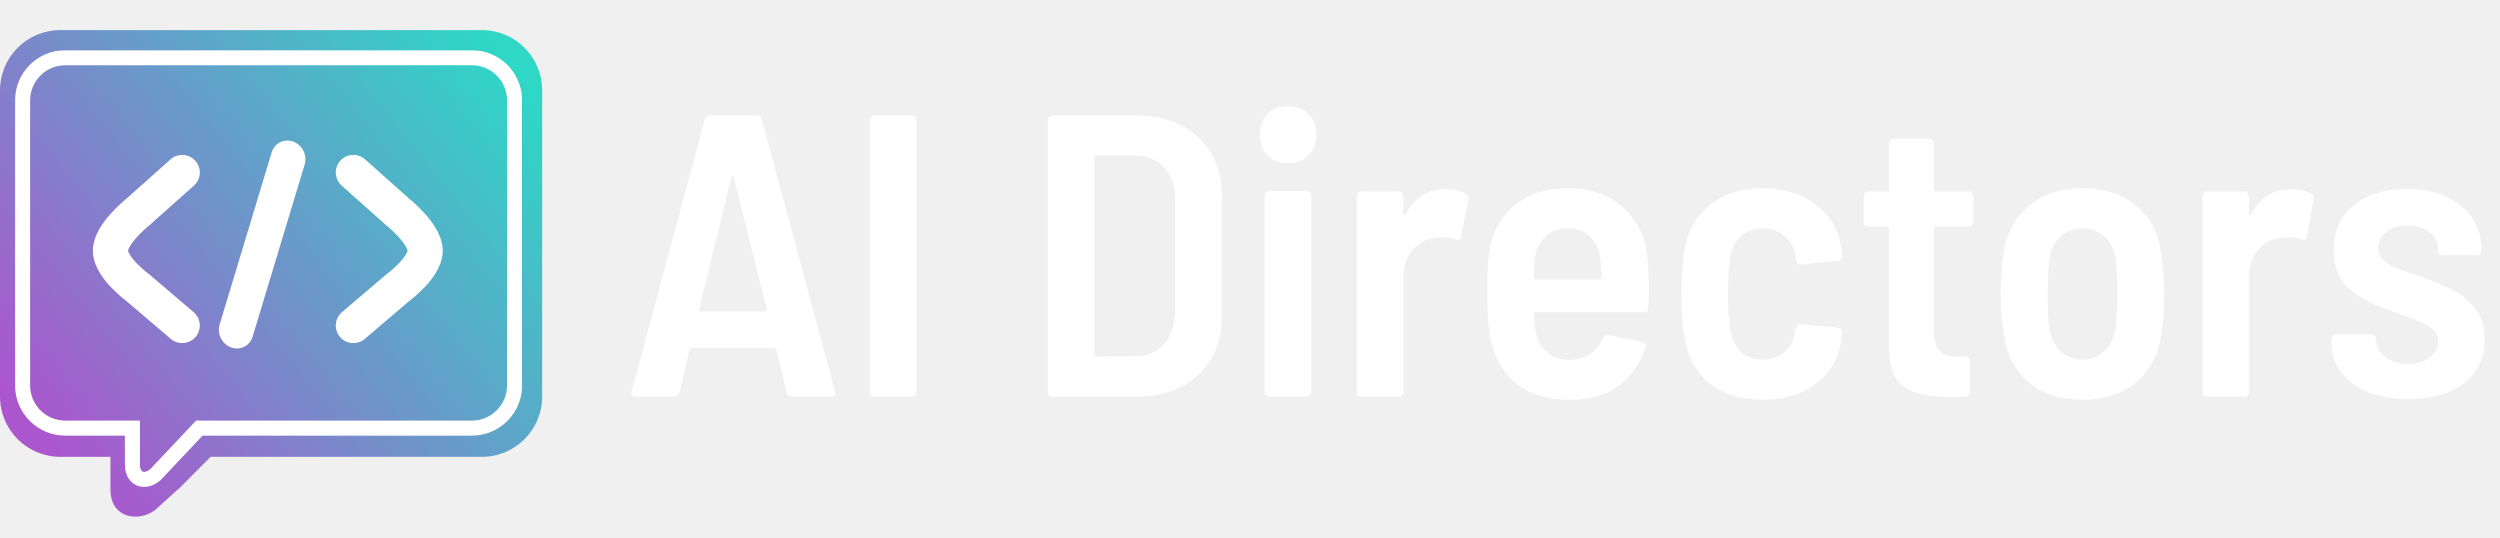
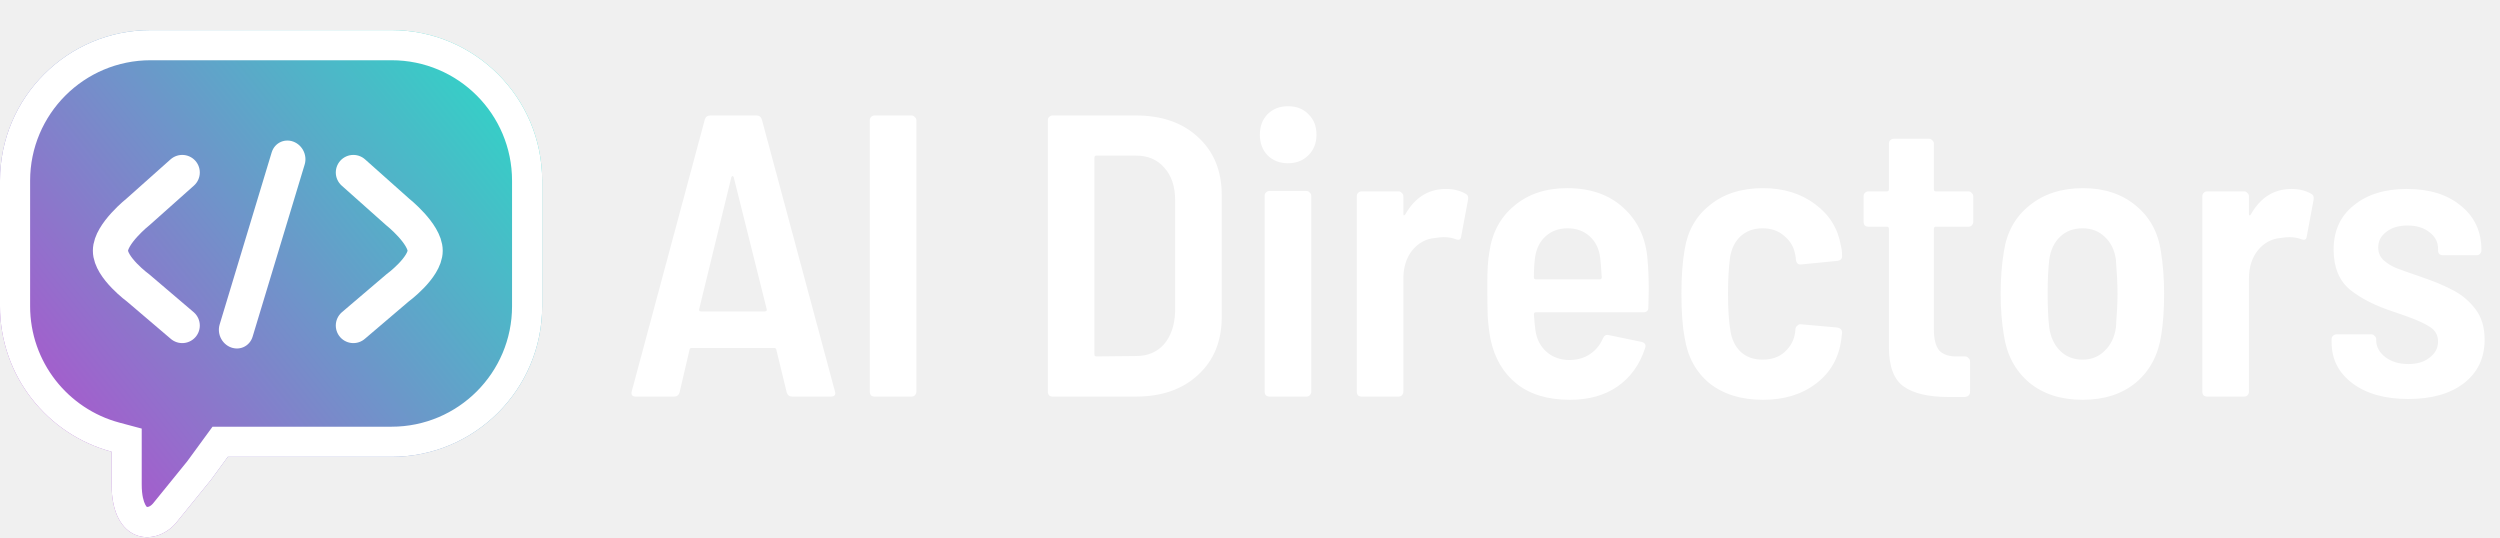
<svg xmlns="http://www.w3.org/2000/svg" width="498" height="107" viewBox="0 0 498 107" fill="none">
  <g clip-path="url(#clip0_6_34)">
-     <path d="M96 6C102.627 6 108 11.373 108 18V79C108 85.627 102.627 91 96 91H41.961L35.98 97L31 101.5C28 104 22 103.5 22 97.5V91H12C5.373 91 2.97978e-07 85.627 0 79V18C0 11.373 5.373 6 12 6H96Z" fill="url(#paint0_linear_6_34)" />
-     <mask id="path-2-outside-1_6_34" maskUnits="userSpaceOnUse" x="3" y="10" width="101" height="87" fill="black">
-       <rect fill="white" x="3" y="10" width="101" height="87" />
-       <path d="M94 13C97.866 13 101 16.134 101 20V76.78C101 80.646 97.866 83.78 94 83.78H39.051L30 93.385C29.988 93.396 27.878 95.279 27.878 92.399V83.78H13C9.134 83.78 6 80.646 6 76.78V20C6 16.134 9.134 13 13 13H94Z" />
+     <mask id="path-1-inside-1_6_34" fill="white">
+       <path d="M78 6C94.569 6 108 19.431 108 36V61C108 77.569 94.569 91 78 91H45.381L42.045 95.564L34.986 104.261C30.734 109.093 22.23 108.127 22.23 96.53V89.981C9.428 86.558 3.37368e-07 74.881 0 61V36C0 19.431 13.431 6 30 6H78Z" />
    </mask>
-     <path d="M94 13V10V10V13ZM101 76.78L104 76.78V76.78H101ZM39.051 83.78V80.78H37.756L36.867 81.723L39.051 83.78ZM30 93.385L32.001 95.62L32.096 95.535L32.183 95.442L30 93.385ZM27.878 92.399H24.878V92.399H27.878ZM27.878 83.78H30.878V80.78H27.878V83.78ZM13 83.78V86.78V86.78V83.78ZM6 76.78H3V76.78L6 76.78ZM94 13V16C96.209 16 98 17.791 98 20H101H104C104 14.477 99.523 10 94 10V13ZM101 20H98V76.78H101H104V20H101ZM101 76.78L98 76.78C98 78.989 96.209 80.78 94 80.78V83.78V86.78C99.523 86.78 104 82.303 104 76.78L101 76.78ZM94 83.78V80.78H39.051V83.78V86.78H94V83.78ZM39.051 83.78L36.867 81.723L27.817 91.327L30 93.385L32.183 95.442L41.234 85.838L39.051 83.78ZM30 93.385L27.999 91.149C28.057 91.098 28.038 91.118 27.998 91.145C27.911 91.203 28.022 91.103 28.312 91.041C28.483 91.005 28.824 90.96 29.254 91.064C29.728 91.179 30.16 91.442 30.474 91.804C30.759 92.133 30.851 92.43 30.874 92.521C30.897 92.611 30.878 92.591 30.878 92.399H27.878H24.878C24.878 93.33 25.018 94.671 25.942 95.736C27.095 97.066 28.64 97.105 29.557 96.911C30.375 96.737 31.017 96.344 31.328 96.136C31.687 95.897 31.937 95.677 32.001 95.62L30 93.385ZM27.878 92.399H30.878V83.78H27.878H24.878V92.399H27.878ZM27.878 83.78V80.78H13V83.78V86.78H27.878V83.78ZM13 83.78V80.78C10.791 80.78 9 78.989 9 76.78L6 76.78L3 76.78C3 82.303 7.477 86.78 13 86.78V83.78ZM6 76.78H9V20H6H3V76.78H6ZM6 20H9C9 17.791 10.791 16 13 16V13V10C7.477 10 3 14.477 3 20H6ZM13 13V16H94V13V10H13V13Z" fill="white" mask="url(#path-2-outside-1_6_34)" />
+     <path d="M78 6C94.569 6 108 19.431 108 36V61C108 77.569 94.569 91 78 91H45.381L42.045 95.564L34.986 104.261C30.734 109.093 22.23 108.127 22.23 96.53V89.981C9.428 86.558 3.37368e-07 74.881 0 61V36C0 19.431 13.431 6 30 6H78Z" fill="url(#paint0_linear_6_34)" />
+     <path d="M78 6V0V0V6ZM108 36H114V36H108ZM78 91V97V97V91ZM45.381 91V85H42.335L40.537 87.459L45.381 91ZM42.045 95.564L46.704 99.344L46.799 99.227L46.889 99.104L42.045 95.564ZM34.986 104.261L39.491 108.225L39.57 108.135L39.645 108.042L34.986 104.261ZM22.23 96.53H16.23V96.53L22.23 96.53ZM22.23 89.981H28.23V85.375L23.78 84.185L22.23 89.981ZM0 61H-6V61H0ZM30 6V0V0V6ZM78 6V12C91.255 12 102 22.745 102 36H108H114C114 16.118 97.882 9.53674e-07 78 0V6ZM108 36H102V61H108H114V36H108ZM108 61H102C102 74.255 91.255 85 78 85V91V97C97.882 97 114 80.882 114 61H108ZM78 91V85H45.381V91V97H78V91ZM45.381 91L40.537 87.459L37.201 92.023L42.045 95.564L46.889 99.104L50.225 94.541L45.381 91ZM42.045 95.564L37.386 91.782L30.328 100.48L34.986 104.261L39.645 108.042L46.704 99.344L42.045 95.564ZM34.986 104.261L30.482 100.297C29.683 101.206 29.105 100.929 29.285 101.003C29.386 101.044 29.209 101.039 28.938 100.522C28.637 99.948 28.23 98.73 28.23 96.53L22.23 96.53L16.23 96.53C16.23 103.643 18.945 109.739 24.742 112.11C30.237 114.357 36.038 112.148 39.491 108.225L34.986 104.261ZM22.23 96.53H28.23V89.981H22.23H16.23V96.53H22.23ZM22.23 89.981L23.78 84.185C13.536 81.445 6 72.096 6 61H0H-6C-6 77.666 5.32 91.67 20.679 95.778L22.23 89.981ZM0 61H6V36H0H-6V61H0ZM0 36H6C6 22.745 16.745 12 30 12V6V0C10.118 9.53674e-07 -6 16.118 -6 36H0ZM30 6V12H78V6V0H30V6Z" fill="white" mask="url(#path-1-inside-1_6_34)" />
    <path d="M36.302 34.359L27.555 42.15C27.555 42.15 22 46.554 22 49.941C22 53.329 27.555 57.394 27.555 57.394L36.302 64.846" stroke="white" stroke-width="7" stroke-linecap="round" />
    <path d="M70.39 34.359L79.137 42.15C79.137 42.15 84.692 46.554 84.692 49.941C84.692 53.329 79.137 57.394 79.137 57.394L70.39 64.846" stroke="white" stroke-width="7" stroke-linecap="round" />
    <line x1="3.5" y1="-3.5" x2="39.333" y2="-3.5" transform="matrix(-0.289389 0.957211 -0.938617 -0.344962 55.1338 27)" stroke="white" stroke-width="7" stroke-linecap="round" />
    <path d="M157.84 79C157.253 79 156.88 78.733 156.72 78.2L154.64 69.64C154.587 69.427 154.453 69.32 154.24 69.32H137.76C137.547 69.32 137.413 69.427 137.36 69.64L135.36 78.2C135.2 78.733 134.827 79 134.24 79H126.64C125.947 79 125.68 78.653 125.84 77.96L140.4 23.8C140.56 23.267 140.933 23 141.52 23H150.64C151.227 23 151.6 23.267 151.76 23.8L166.32 77.96L166.4 78.28C166.4 78.76 166.107 79 165.52 79H157.84ZM139.28 61.56C139.227 61.72 139.253 61.853 139.36 61.96C139.467 62.013 139.573 62.04 139.68 62.04H152.32C152.427 62.04 152.533 62.013 152.64 61.96C152.747 61.853 152.773 61.72 152.72 61.56L146.16 35.32C146.107 35.16 146.027 35.08 145.92 35.08C145.813 35.08 145.733 35.16 145.68 35.32L139.28 61.56ZM174.221 79C173.954 79 173.714 78.92 173.501 78.76C173.341 78.547 173.261 78.307 173.261 78.04V23.96C173.261 23.693 173.341 23.48 173.501 23.32C173.714 23.107 173.954 23 174.221 23H181.581C181.847 23 182.061 23.107 182.221 23.32C182.434 23.48 182.541 23.693 182.541 23.96V78.04C182.541 78.307 182.434 78.547 182.221 78.76C182.061 78.92 181.847 79 181.581 79H174.221ZM209.689 79C209.423 79 209.183 78.92 208.969 78.76C208.809 78.547 208.729 78.307 208.729 78.04V23.96C208.729 23.693 208.809 23.48 208.969 23.32C209.183 23.107 209.423 23 209.689 23H226.249C231.423 23 235.556 24.44 238.649 27.32C241.796 30.2 243.369 34.04 243.369 38.84V63.16C243.369 67.96 241.796 71.8 238.649 74.68C235.556 77.56 231.423 79 226.249 79H209.689ZM218.009 70.6C218.009 70.867 218.143 71 218.409 71L226.329 70.92C228.623 70.92 230.463 70.147 231.849 68.6C233.236 67 233.983 64.84 234.089 62.12V39.88C234.089 37.16 233.369 35 231.929 33.4C230.543 31.8 228.676 31 226.329 31H218.409C218.143 31 218.009 31.133 218.009 31.4V70.6ZM256.563 32.52C254.91 32.52 253.55 31.987 252.483 30.92C251.47 29.853 250.963 28.493 250.963 26.84C250.963 25.187 251.47 23.827 252.483 22.76C253.55 21.693 254.91 21.16 256.563 21.16C258.27 21.16 259.63 21.693 260.643 22.76C261.71 23.773 262.243 25.133 262.243 26.84C262.243 28.493 261.71 29.853 260.643 30.92C259.576 31.987 258.216 32.52 256.563 32.52ZM252.883 79C252.616 79 252.376 78.92 252.163 78.76C252.003 78.547 251.923 78.307 251.923 78.04V39C251.923 38.733 252.003 38.52 252.163 38.36C252.376 38.147 252.616 38.04 252.883 38.04H260.243C260.51 38.04 260.723 38.147 260.883 38.36C261.096 38.52 261.203 38.733 261.203 39V78.04C261.203 78.307 261.096 78.547 260.883 78.76C260.723 78.92 260.51 79 260.243 79H252.883ZM288.031 37.64C289.525 37.64 290.831 37.96 291.951 38.6C292.378 38.813 292.538 39.213 292.431 39.8L291.071 47.08C291.018 47.72 290.645 47.907 289.951 47.64C289.258 47.373 288.458 47.24 287.551 47.24C287.178 47.24 286.618 47.293 285.871 47.4C284.058 47.56 282.538 48.387 281.311 49.88C280.138 51.373 279.551 53.24 279.551 55.48V78.04C279.551 78.307 279.445 78.547 279.231 78.76C279.071 78.92 278.858 79 278.591 79H271.231C270.965 79 270.725 78.92 270.511 78.76C270.351 78.547 270.271 78.307 270.271 78.04V39.08C270.271 38.813 270.351 38.6 270.511 38.44C270.725 38.227 270.965 38.12 271.231 38.12H278.591C278.858 38.12 279.071 38.227 279.231 38.44C279.445 38.6 279.551 38.813 279.551 39.08V42.52C279.551 42.733 279.578 42.867 279.631 42.92C279.738 42.92 279.845 42.84 279.951 42.68C281.871 39.32 284.565 37.64 288.031 37.64ZM328.19 51.72C328.35 53.48 328.43 55.507 328.43 57.8L328.35 61.24C328.35 61.88 328.03 62.2 327.39 62.2H305.95C305.683 62.2 305.55 62.333 305.55 62.6C305.657 64.093 305.763 65.187 305.87 65.88C306.137 67.64 306.883 69.053 308.11 70.12C309.337 71.187 310.883 71.72 312.75 71.72C314.35 71.667 315.683 71.267 316.75 70.52C317.87 69.773 318.723 68.733 319.31 67.4C319.577 66.813 319.977 66.6 320.51 66.76L327.07 68.12C327.71 68.333 327.923 68.733 327.71 69.32C326.643 72.627 324.803 75.187 322.19 77C319.63 78.76 316.483 79.64 312.75 79.64C308.323 79.64 304.777 78.573 302.11 76.44C299.443 74.307 297.71 71.347 296.91 67.56C296.643 66.12 296.457 64.6 296.35 63C296.297 61.4 296.27 59.267 296.27 56.6C296.27 53.827 296.403 51.72 296.67 50.28C297.203 46.387 298.857 43.293 301.63 41C304.403 38.653 307.923 37.48 312.19 37.48C316.83 37.48 320.563 38.787 323.39 41.4C326.27 44.013 327.87 47.453 328.19 51.72ZM312.27 45.48C310.51 45.48 309.043 46.013 307.87 47.08C306.75 48.093 306.057 49.48 305.79 51.24C305.63 52.413 305.55 53.747 305.55 55.24C305.55 55.507 305.683 55.64 305.95 55.64H318.67C318.937 55.64 319.07 55.507 319.07 55.24C318.963 53.427 318.857 52.12 318.75 51.32C318.537 49.56 317.843 48.147 316.67 47.08C315.497 46.013 314.03 45.48 312.27 45.48ZM351.18 79.64C346.86 79.64 343.313 78.547 340.54 76.36C337.82 74.12 336.167 71.08 335.58 67.24C335.153 65.053 334.94 62.12 334.94 58.44C334.94 55.08 335.153 52.173 335.58 49.72C336.167 45.987 337.847 43.027 340.62 40.84C343.393 38.6 346.913 37.48 351.18 37.48C355.287 37.48 358.753 38.547 361.58 40.68C364.407 42.76 366.113 45.507 366.7 48.92C366.753 49.133 366.807 49.4 366.86 49.72C366.913 50.04 366.94 50.44 366.94 50.92V51.08C366.94 51.56 366.647 51.853 366.06 51.96L358.78 52.68H358.62C358.14 52.68 357.847 52.387 357.74 51.8C357.74 51.427 357.687 51.027 357.58 50.6C357.313 49.16 356.593 47.96 355.42 47C354.3 45.987 352.86 45.48 351.1 45.48C349.34 45.48 347.873 46.013 346.7 47.08C345.58 48.147 344.887 49.56 344.62 51.32C344.353 53.347 344.22 55.747 344.22 58.52C344.22 61.56 344.38 64.013 344.7 65.88C344.967 67.64 345.66 69.053 346.78 70.12C347.9 71.133 349.34 71.64 351.1 71.64C352.913 71.64 354.38 71.133 355.5 70.12C356.673 69.053 357.367 67.773 357.58 66.28L357.66 65.48C357.713 65.213 357.847 65 358.06 64.84C358.273 64.627 358.513 64.547 358.78 64.6L365.98 65.24C366.62 65.347 366.94 65.693 366.94 66.28L366.78 67.64C366.3 71.267 364.647 74.173 361.82 76.36C358.993 78.547 355.447 79.64 351.18 79.64ZM393.071 44.2C393.071 44.467 392.964 44.707 392.751 44.92C392.591 45.08 392.377 45.16 392.111 45.16H385.631C385.364 45.16 385.231 45.293 385.231 45.56V65.64C385.231 67.613 385.604 69.027 386.351 69.88C387.151 70.68 388.377 71.053 390.031 71H391.471C391.737 71 391.951 71.107 392.111 71.32C392.324 71.48 392.431 71.693 392.431 71.96V78.04C392.431 78.627 392.111 78.973 391.471 79.08H388.111C384.164 79.08 381.204 78.387 379.231 77C377.257 75.613 376.271 73 376.271 69.16V45.56C376.271 45.293 376.137 45.16 375.871 45.16H372.191C371.924 45.16 371.684 45.08 371.471 44.92C371.311 44.707 371.231 44.467 371.231 44.2V39.08C371.231 38.813 371.311 38.6 371.471 38.44C371.684 38.227 371.924 38.12 372.191 38.12H375.871C376.137 38.12 376.271 37.987 376.271 37.72V28.6C376.271 28.333 376.351 28.12 376.511 27.96C376.724 27.747 376.964 27.64 377.231 27.64H384.271C384.537 27.64 384.751 27.747 384.911 27.96C385.124 28.12 385.231 28.333 385.231 28.6V37.72C385.231 37.987 385.364 38.12 385.631 38.12H392.111C392.377 38.12 392.591 38.227 392.751 38.44C392.964 38.6 393.071 38.813 393.071 39.08V44.2ZM414.85 79.64C410.53 79.64 406.983 78.493 404.21 76.2C401.437 73.853 399.757 70.707 399.17 66.76C398.743 64.2 398.53 61.453 398.53 58.52C398.53 55.48 398.743 52.68 399.17 50.12C399.757 46.227 401.463 43.16 404.29 40.92C407.117 38.627 410.663 37.48 414.93 37.48C419.143 37.48 422.637 38.627 425.41 40.92C428.183 43.16 429.863 46.2 430.45 50.04C430.877 52.707 431.09 55.507 431.09 58.44C431.09 61.64 430.903 64.387 430.53 66.68C429.943 70.68 428.263 73.853 425.49 76.2C422.717 78.493 419.17 79.64 414.85 79.64ZM414.85 71.64C416.61 71.64 418.077 71.053 419.25 69.88C420.477 68.707 421.223 67.16 421.49 65.24C421.703 62.467 421.81 60.227 421.81 58.52C421.81 56.76 421.703 54.493 421.49 51.72C421.223 49.8 420.477 48.28 419.25 47.16C418.077 46.04 416.61 45.48 414.85 45.48C413.037 45.48 411.543 46.04 410.37 47.16C409.197 48.28 408.477 49.8 408.21 51.72C407.997 53.587 407.89 55.853 407.89 58.52C407.89 61.24 407.997 63.48 408.21 65.24C408.477 67.16 409.197 68.707 410.37 69.88C411.543 71.053 413.037 71.64 414.85 71.64ZM456.469 37.64C457.962 37.64 459.269 37.96 460.389 38.6C460.815 38.813 460.975 39.213 460.869 39.8L459.509 47.08C459.455 47.72 459.082 47.907 458.389 47.64C457.695 47.373 456.895 47.24 455.989 47.24C455.615 47.24 455.055 47.293 454.309 47.4C452.495 47.56 450.975 48.387 449.749 49.88C448.575 51.373 447.989 53.24 447.989 55.48V78.04C447.989 78.307 447.882 78.547 447.669 78.76C447.509 78.92 447.295 79 447.029 79H439.669C439.402 79 439.162 78.92 438.949 78.76C438.789 78.547 438.709 78.307 438.709 78.04V39.08C438.709 38.813 438.789 38.6 438.949 38.44C439.162 38.227 439.402 38.12 439.669 38.12H447.029C447.295 38.12 447.509 38.227 447.669 38.44C447.882 38.6 447.989 38.813 447.989 39.08V42.52C447.989 42.733 448.015 42.867 448.069 42.92C448.175 42.92 448.282 42.84 448.389 42.68C450.309 39.32 453.002 37.64 456.469 37.64ZM479.738 79.48C475.098 79.48 471.391 78.44 468.618 76.36C465.845 74.28 464.458 71.56 464.458 68.2V67.56C464.458 67.293 464.538 67.08 464.698 66.92C464.911 66.707 465.151 66.6 465.418 66.6H472.378C472.645 66.6 472.858 66.707 473.018 66.92C473.231 67.08 473.338 67.293 473.338 67.56V67.8C473.338 69.08 473.951 70.2 475.178 71.16C476.405 72.067 477.925 72.52 479.738 72.52C481.498 72.52 482.911 72.093 483.978 71.24C485.098 70.387 485.658 69.32 485.658 68.04C485.658 66.76 485.098 65.773 483.978 65.08C482.911 64.387 481.231 63.64 478.938 62.84L476.858 62.12C473.231 60.947 470.325 59.48 468.138 57.72C465.951 55.907 464.858 53.24 464.858 49.72C464.858 45.987 466.191 43.053 468.858 40.92C471.525 38.733 475.045 37.64 479.418 37.64C483.951 37.64 487.551 38.76 490.218 41C492.938 43.187 494.298 46.12 494.298 49.8V49.88C494.298 50.147 494.191 50.387 493.978 50.6C493.818 50.76 493.605 50.84 493.338 50.84H486.618C486.351 50.84 486.111 50.76 485.898 50.6C485.738 50.387 485.658 50.147 485.658 49.88V49.56C485.658 48.227 485.098 47.133 483.978 46.28C482.858 45.373 481.391 44.92 479.578 44.92C477.818 44.92 476.405 45.347 475.338 46.2C474.271 47 473.738 48.04 473.738 49.32C473.738 50.333 474.111 51.187 474.858 51.88C475.605 52.52 476.431 53.027 477.338 53.4C478.298 53.773 479.951 54.36 482.298 55.16C484.805 56.013 486.911 56.893 488.618 57.8C490.378 58.707 491.871 59.96 493.098 61.56C494.325 63.16 494.938 65.187 494.938 67.64C494.938 71.32 493.551 74.227 490.778 76.36C488.058 78.44 484.378 79.48 479.738 79.48Z" fill="white" />
  </g>
  <defs>
    <linearGradient id="paint0_linear_6_34" x1="6" y1="84.291" x2="99.566" y2="10.176" gradientUnits="userSpaceOnUse">
      <stop stop-color="#AB56CD" />
      <stop offset="1" stop-color="#2ED7C6" />
    </linearGradient>
    <clipPath id="clip0_6_34">
      <rect width="498" height="107" fill="white" />
    </clipPath>
  </defs>
</svg>
